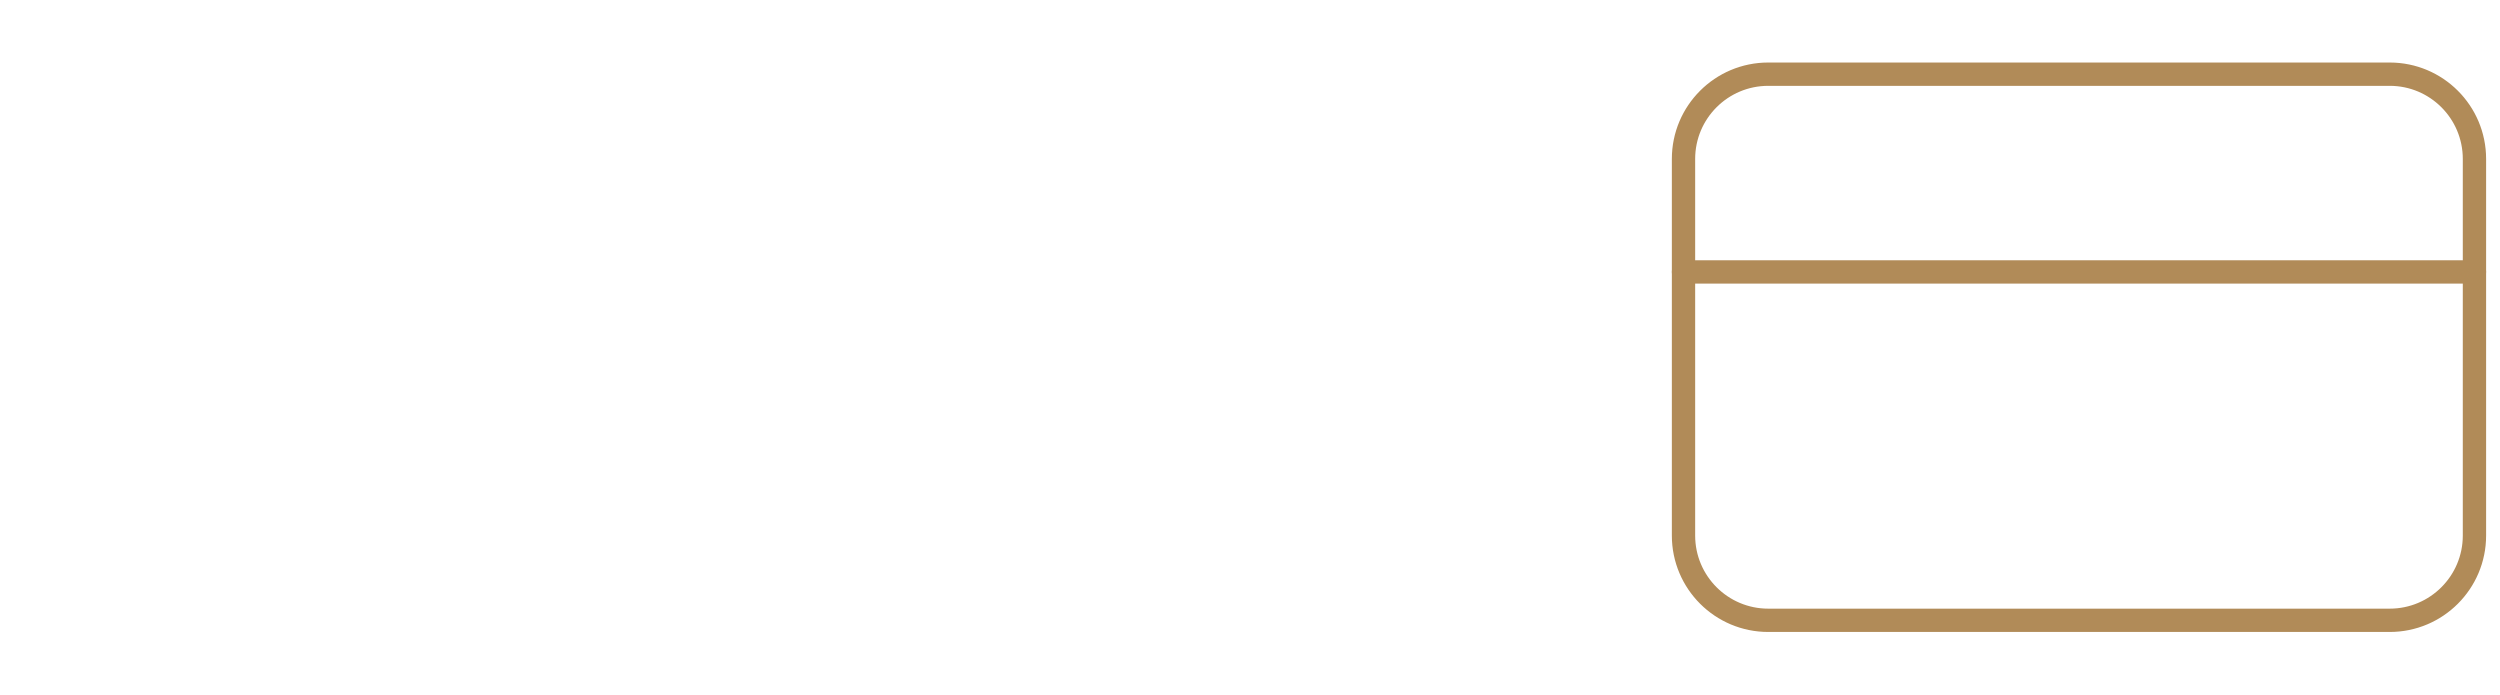
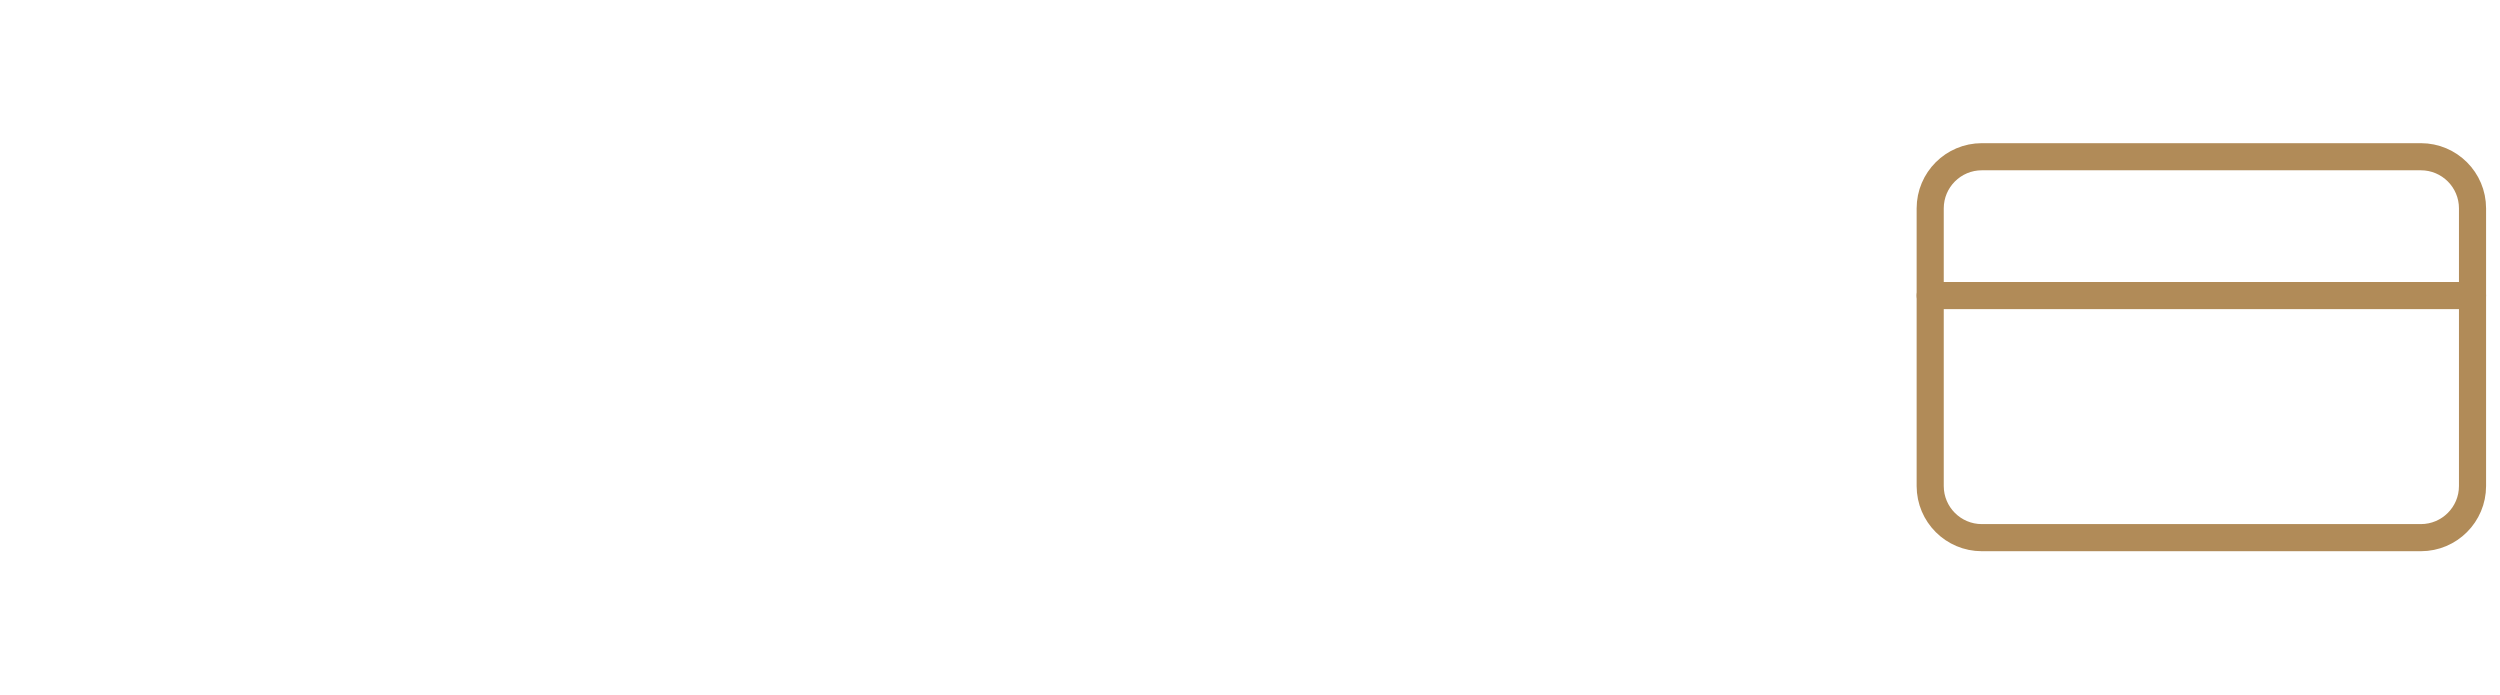
<svg xmlns="http://www.w3.org/2000/svg" width="360" height="100" viewBox="0 0 360 100">
-   <g transform="translate(234.29 -15.08) scale(1.3559)" fill="none" stroke="#B18B58" stroke-width="2.476" stroke-linecap="round" stroke-linejoin="round">
-     <rect x="6" y="19" width="84" height="58" rx="9" />
+   <g transform="translate(272.37 5.37) scale(0.9297)" fill="none" stroke="#B18B58" stroke-width="4.200" stroke-linecap="round" stroke-linejoin="round">
+     <rect x="6" y="18.5" width="84" height="59" rx="8" />
    <path d="M6 40h84" />
  </g>
</svg>
